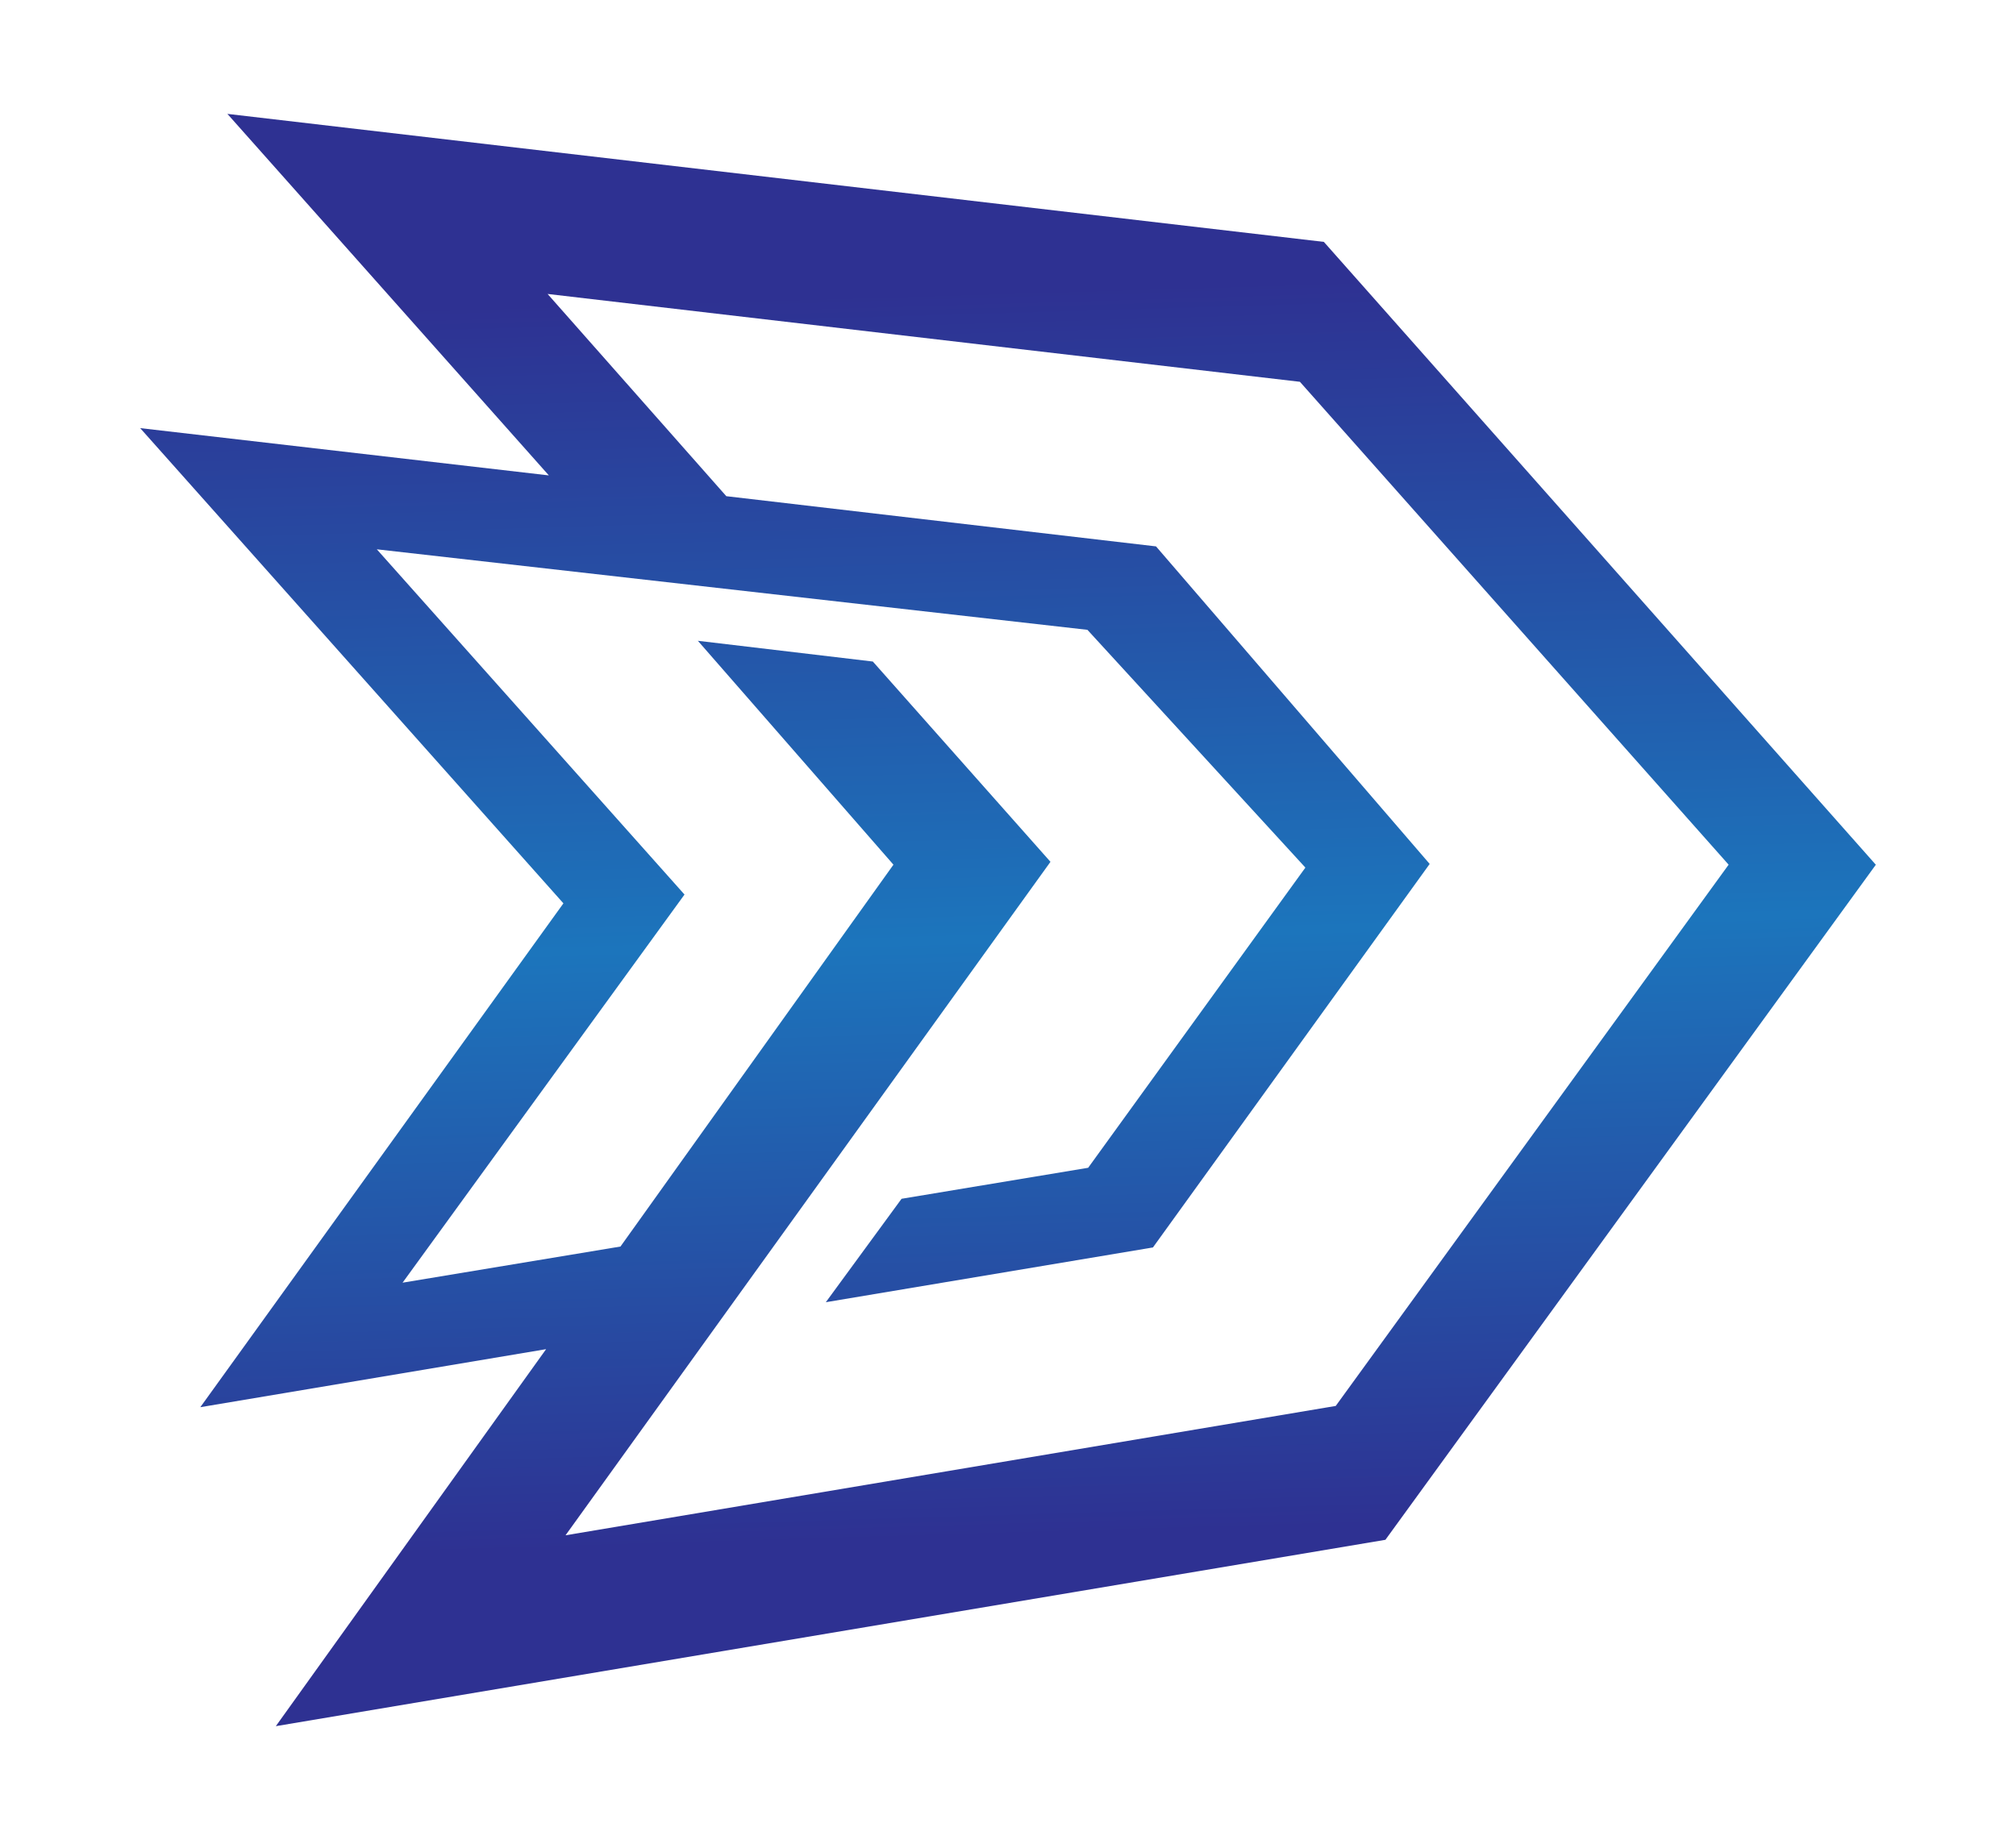
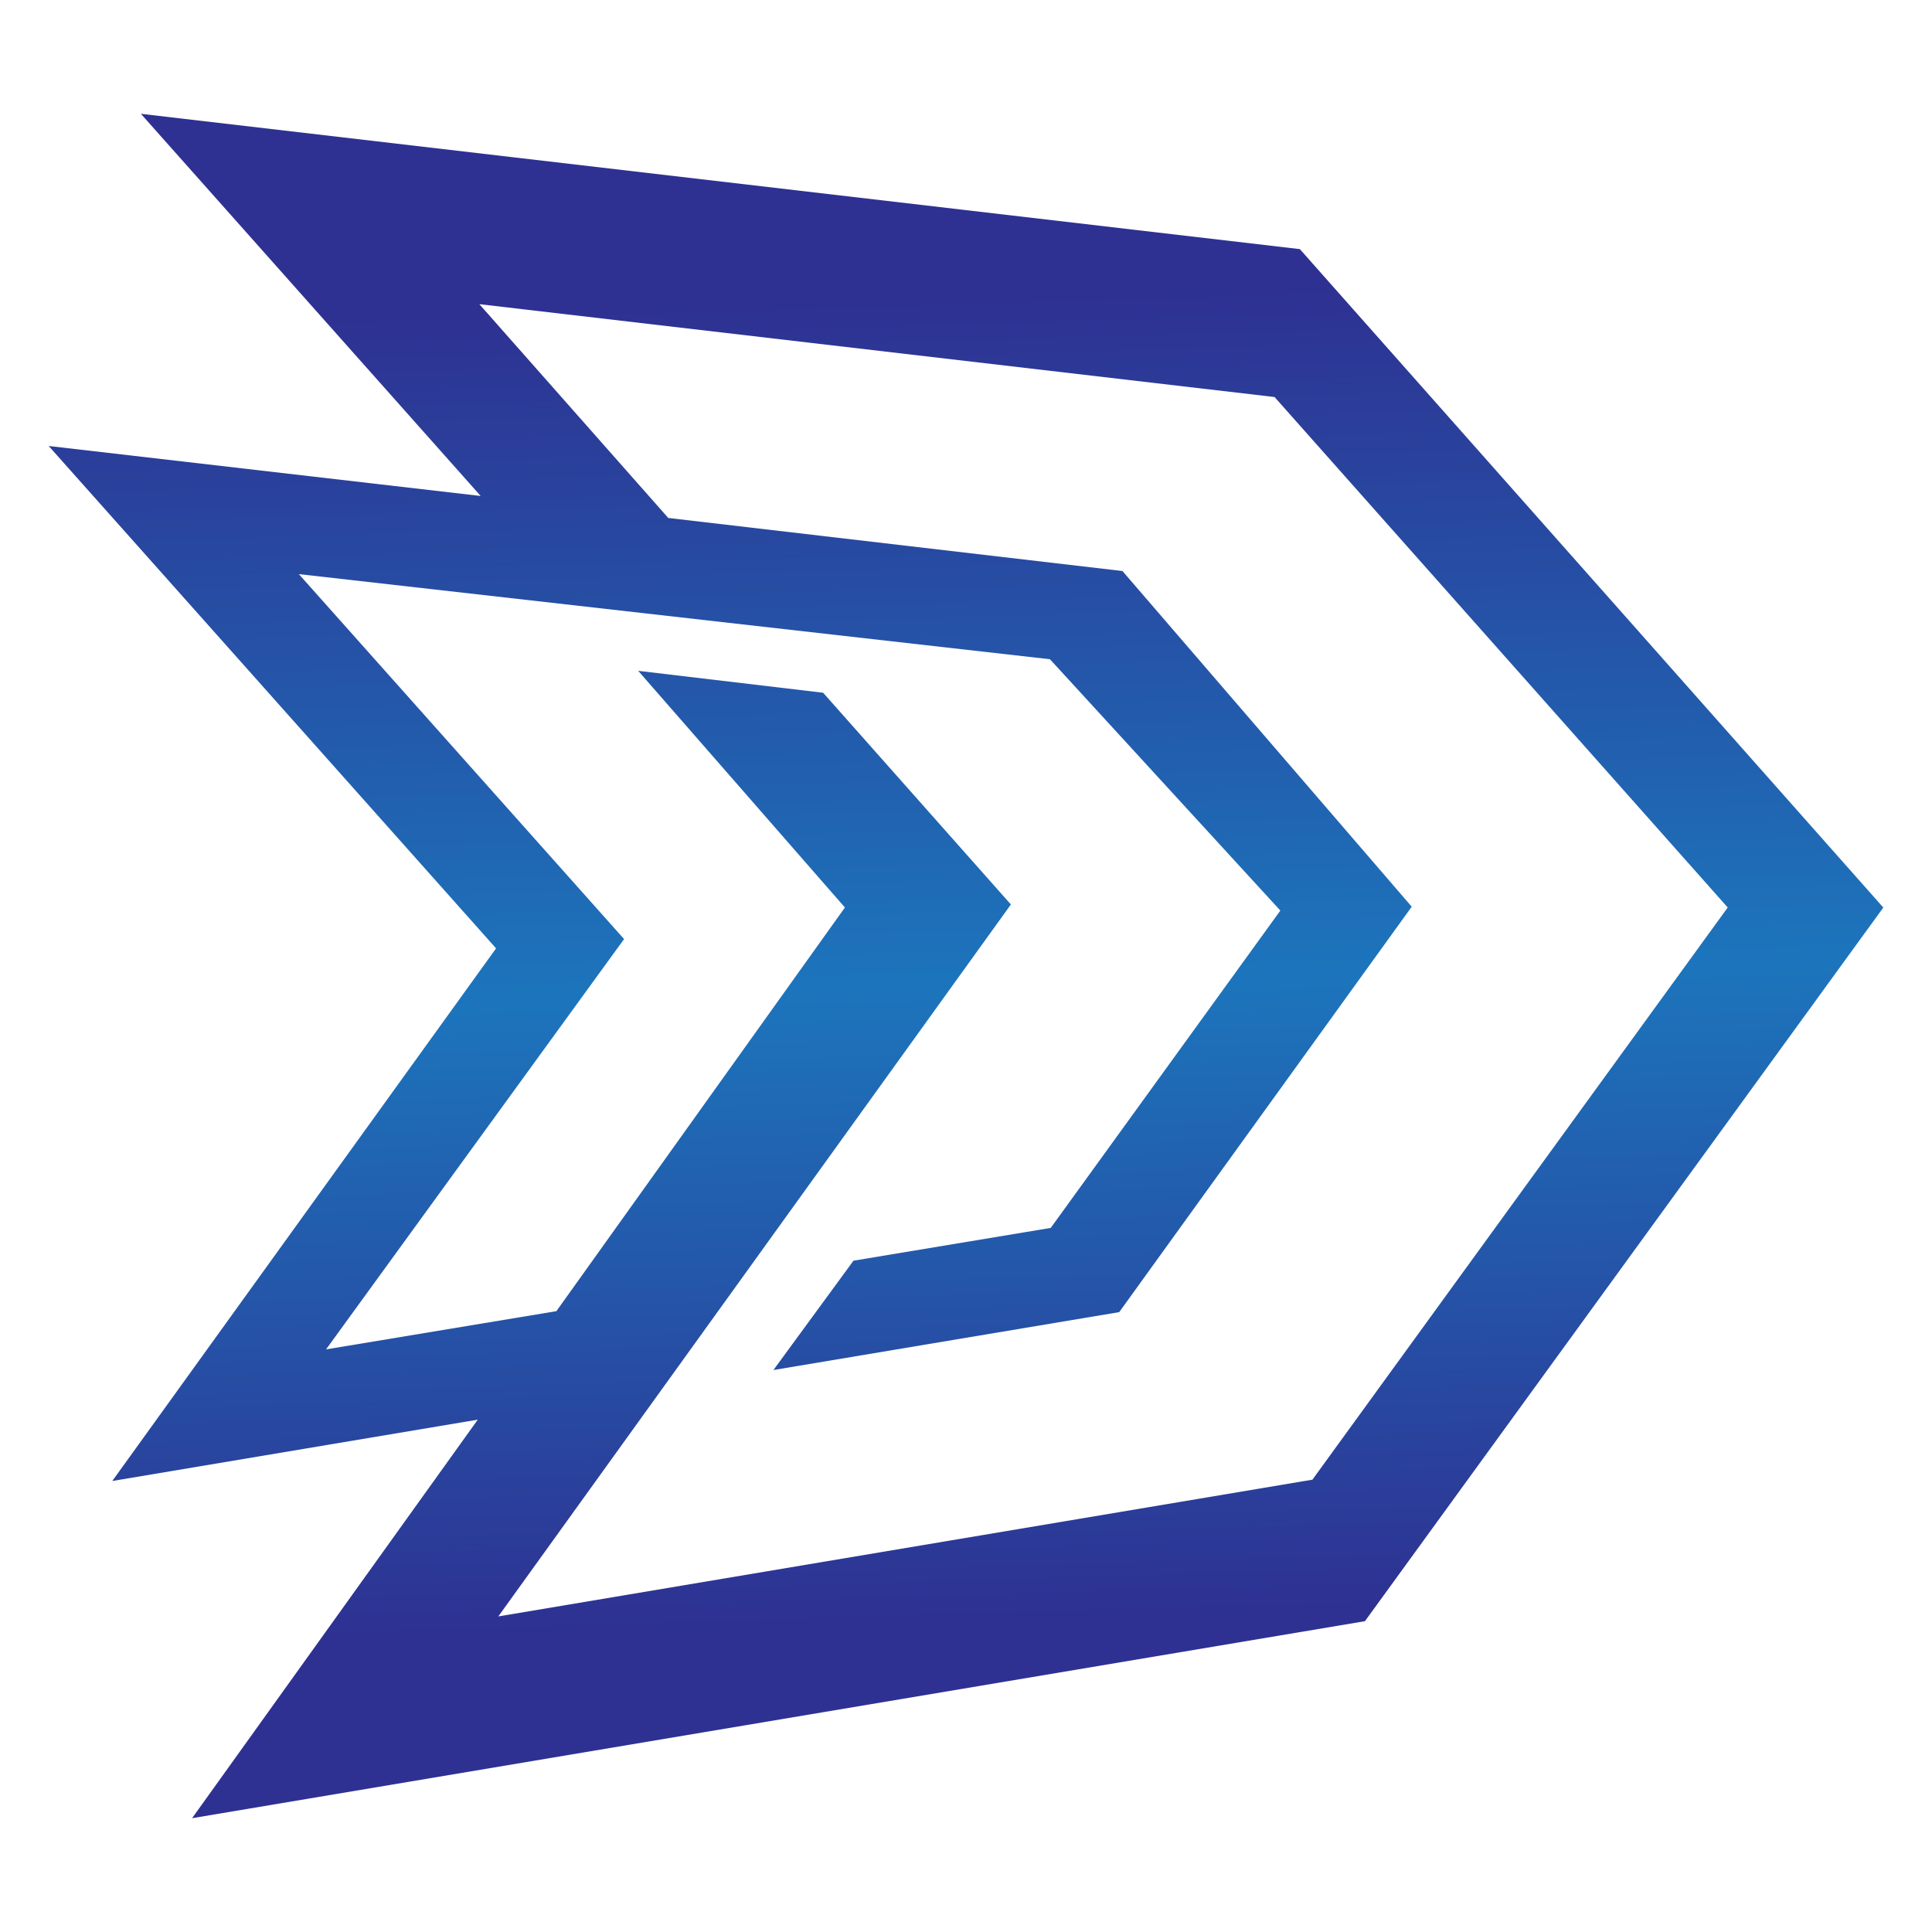
- <svg xmlns="http://www.w3.org/2000/svg" id="Layer_1" data-name="Layer 1" viewBox="0 0 352.95 322.17">
+ <svg xmlns="http://www.w3.org/2000/svg" id="Layer_1" data-name="Layer 1" viewBox="16.475 1.09 320 320">
  <defs>
    <style>
      .cls-1 {
        fill: url(#linear-gradient);
      }
    </style>
    <linearGradient id="linear-gradient" x1="173.17" y1="2.89" x2="182.12" y2="301.8" gradientUnits="userSpaceOnUse">
      <stop offset=".16" stop-color="#2e3192" />
      <stop offset=".54" stop-color="#1c75bc" />
      <stop offset=".89" stop-color="#2e3192" />
    </linearGradient>
  </defs>
  <path class="cls-1" d="M231.76,42.35c-63.98-7.47-127.97-14.94-191.95-22.41,18.76,21.1,37.52,42.2,56.28,63.3l-71.55-8.28c24.7,27.74,49.4,55.48,74.1,83.21-21.19,29.41-42.38,58.81-63.57,88.22,20.18-3.39,40.36-6.77,60.54-10.16-15.77,22-31.54,44.01-47.32,66.01,64.75-10.88,129.51-21.75,194.26-32.63,28.62-39.4,57.24-78.8,85.86-118.2-32.21-36.35-64.43-72.7-96.64-109.06ZM233.86,246.17c-44.95,7.55-89.9,15.1-134.85,22.65,28.3-39.31,56.6-78.61,84.9-117.92-10.37-11.69-20.74-23.38-31.1-35.07-10.21-1.21-20.42-2.42-30.63-3.63,11.41,13.07,22.82,26.14,34.24,39.2-15.93,22.29-31.86,44.57-47.79,66.86-12.72,2.11-25.43,4.22-38.15,6.33,16.45-22.65,32.91-45.31,49.36-67.96-17.96-20.15-35.92-40.3-53.87-60.45,41.47,4.7,82.94,9.4,124.41,14.1,12.72,13.88,25.44,27.75,38.16,41.63l-38.03,52.56c-10.89,1.81-21.78,3.62-32.67,5.43-4.42,6.04-8.84,12.07-13.26,18.11,19.09-3.2,38.18-6.4,57.27-9.59,16.15-22.38,32.3-44.77,48.45-67.15-15.97-18.53-31.94-37.07-47.91-55.6-25.08-2.93-50.15-5.86-75.23-8.79-10.43-11.8-20.86-23.61-31.29-35.41,43.9,5.13,87.81,10.25,131.71,15.38,25.02,28.18,50.04,56.37,75.06,84.55-22.93,31.59-45.85,63.18-68.78,94.76Z" />
</svg>
